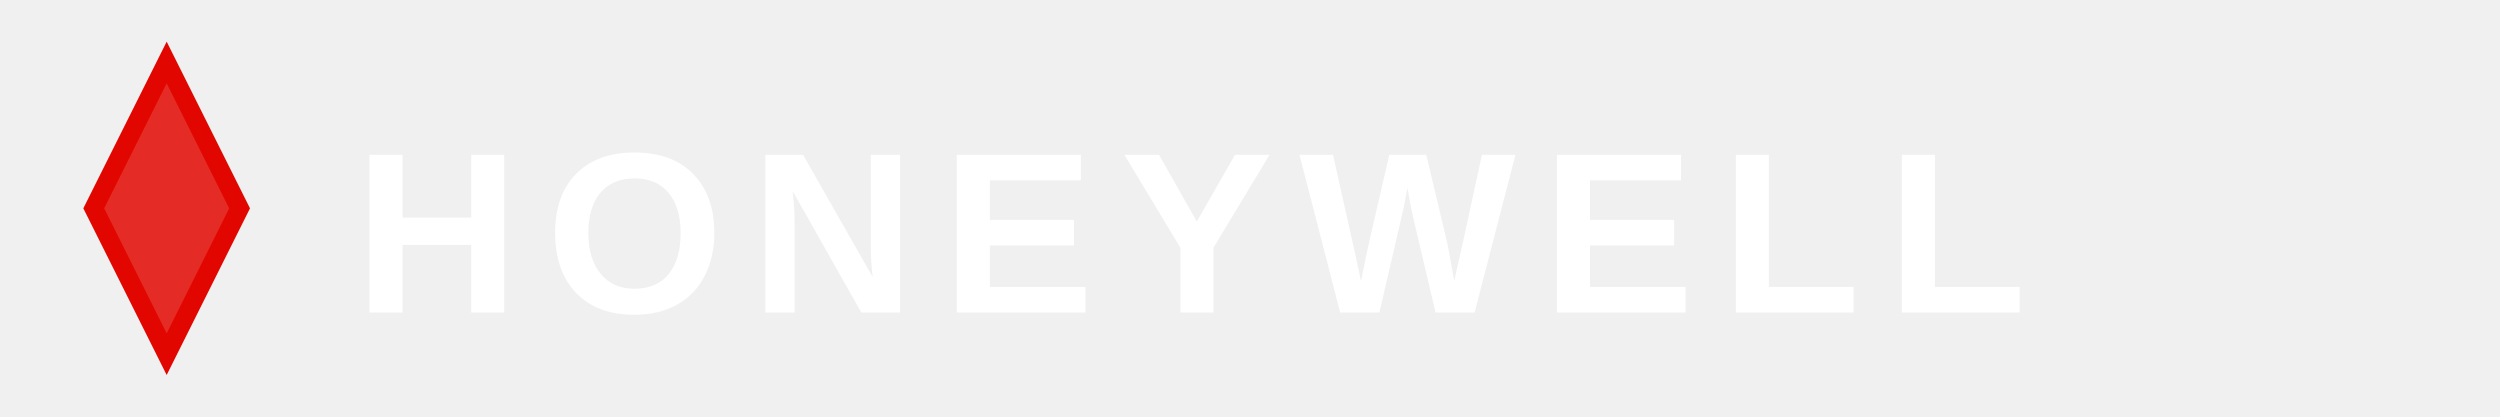
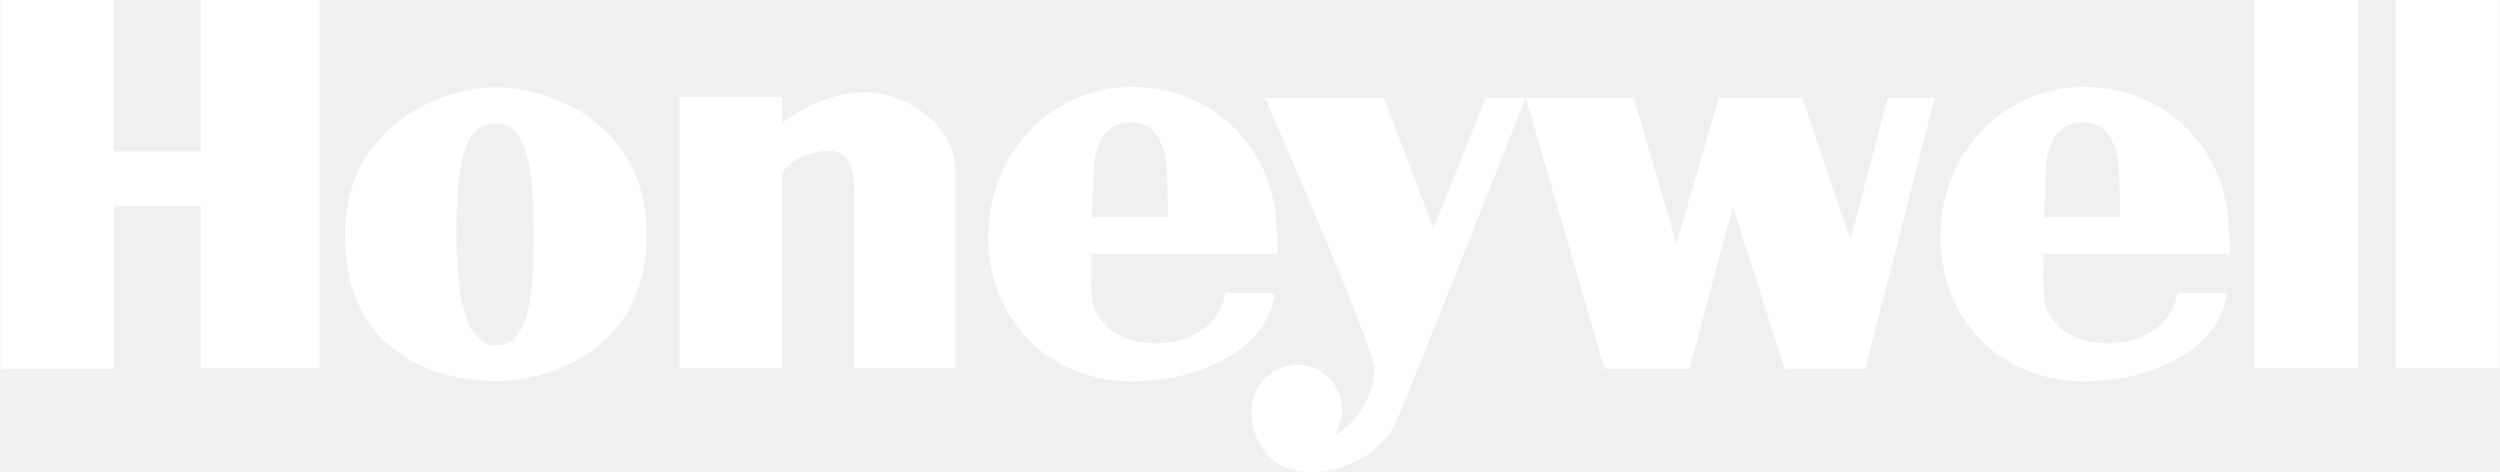
- <svg xmlns="http://www.w3.org/2000/svg" viewBox="0 0 240 40" fill="white">
-   <g transform="translate(0,4)">
-     <polygon points="16,0 8,16 16,32 24,16" fill="#E10600" />
-     <polygon points="16,4 10,16 16,28 22,16" fill="white" opacity="0.15" />
-   </g>
-   <g transform="translate(34,0)">
-     <text y="30" font-family="'Helvetica Neue', Arial, sans-serif" font-size="22" font-weight="700" letter-spacing="2.5" fill="white">HONEYWELL</text>
+ <svg xmlns="http://www.w3.org/2000/svg" width="2500" height="472" viewBox="0 0 77.591 14.654">
+   <g fill="white">
+     <path d="M39.63 7.232c0-2.509-1.878-4.522-4.482-4.533h-.02V2.7c-2.604.011-4.46 2.15-4.46 4.659 0 2.515 1.845 4.48 4.46 4.48 1.993 0 4.174-.906 4.449-2.736l-1.55-.004c-.316 2.087-4.017 2.073-4.144.052-.021-.337-.021-1.267-.021-1.267h5.797c.023-.179-.029-.467-.029-.652zm-5.736-.496l.053-1.528s-.021-1.402 1.18-1.412c1.055.01 1.086 1.434 1.086 1.434l.042 1.507h-2.361zM69.979 0h3.227v11.428h-3.227zM74.365 0h3.226v11.428h-3.226zM15.381 2.712c-1.639 0-4.686 1.146-4.686 4.594 0 3.805 3.047 4.529 4.686 4.529 1.638 0 4.689-.955 4.685-4.55-.004-3.511-3.046-4.573-4.685-4.573zm0 8.017c-.886 0-1.22-1.359-1.22-3.433 0-2.076.176-3.462 1.22-3.462.98 0 1.176 1.386 1.176 3.462.001 2.074-.196 3.433-1.176 3.433zM0 0h3.5v4.703h2.72V0h3.689v11.428H6.22V6.389H3.521v5.06H0V0M21.084 11.428V3.015h3.184v.812s1.159-.959 2.551-.959c1.299 0 2.509.896 2.756 1.926.082.338.068.594.068.594v6.041h-3.142V5.883s.116-1.255-.843-1.202c-.758.042-1.255.442-1.392.706v6.041h-3.182" />
+     <path d="M38.837 12.788c0 .759.443 1.866 1.856 1.866 1.16 0 2.245-.664 2.646-1.571.324-.733 4.018-10.047 4.018-10.047l2.445 8.413h2.636l1.35-5.039 1.603 5.039h2.508l2.151-8.413h-1.455l-1.159 4.407-1.497-4.407h-2.594l-1.307 4.533-1.329-4.533h-4.596l-1.624 4.048-1.539-4.048h-3.69s3.412 7.802 3.395 8.392c-.043 1.391-1.097 2.024-1.244 2.067h.011c.115-.169.231-.486.231-.77 0-.774-.628-1.401-1.402-1.401-.773 0-1.4.638-1.412 1.475l-.002-.011M69.19 7.232c0-2.509-1.878-4.521-4.481-4.533h-.022V2.7c-2.603.012-4.46 2.151-4.46 4.659 0 2.515 1.846 4.48 4.46 4.48 1.994 0 4.175-.906 4.45-2.736l-1.551-.004c-.316 2.087-4.017 2.073-4.143.052-.021-.337-.021-1.267-.021-1.267h5.797c.023-.179-.029-.467-.029-.652zm-5.736-.496l.053-1.528s-.021-1.403 1.18-1.412c1.054.009 1.086 1.434 1.086 1.434l.042 1.507h-2.361z" />
  </g>
</svg>
